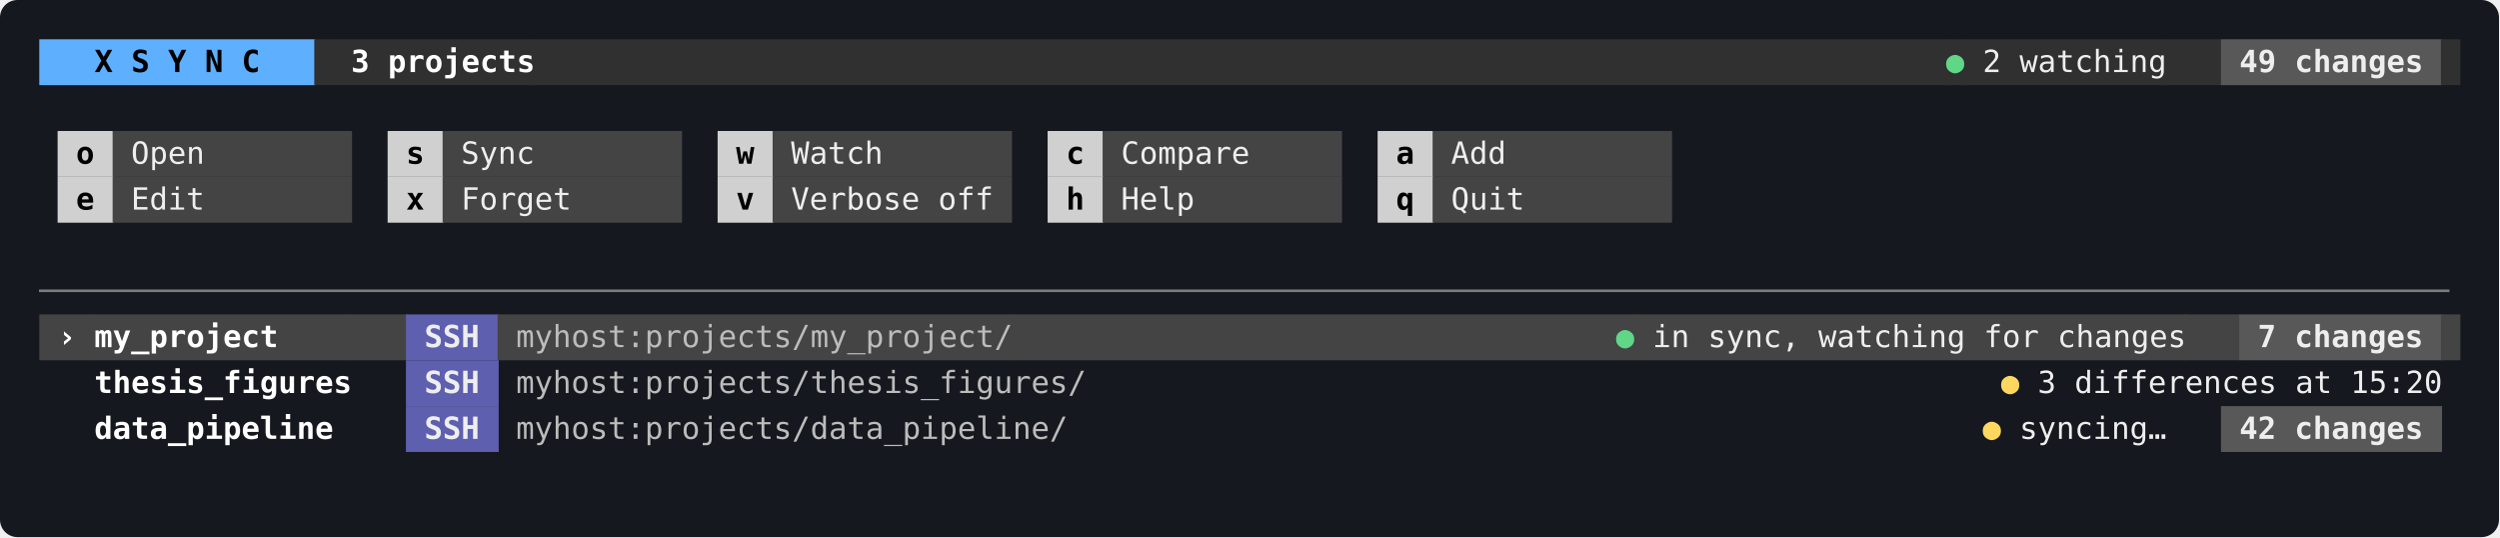
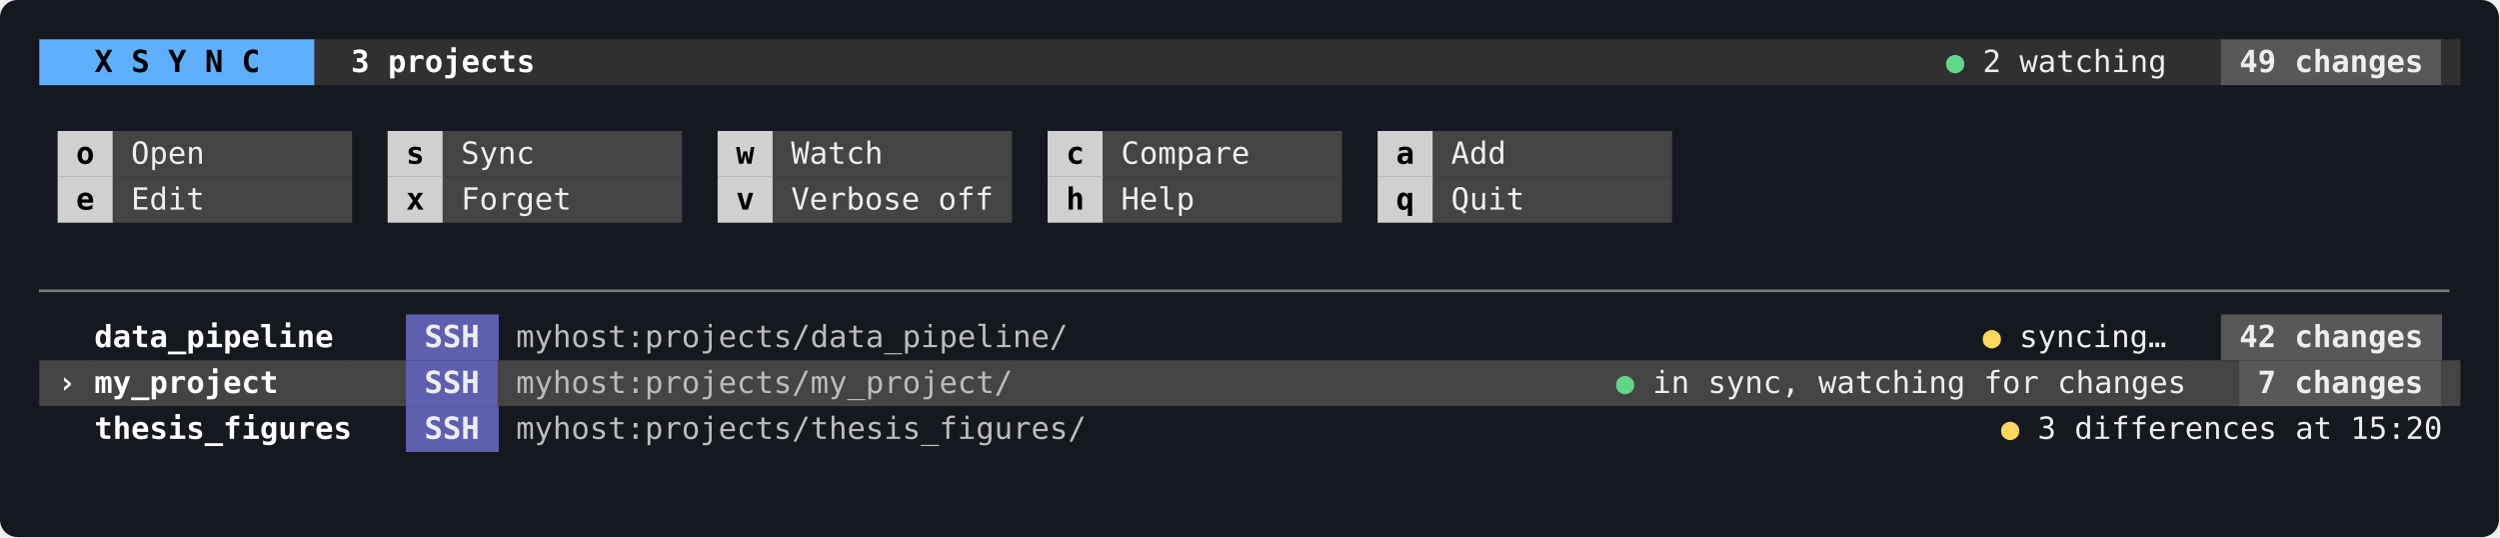
<svg xmlns="http://www.w3.org/2000/svg" viewBox="0 0 1145 246" width="1145" height="246" font-family="ui-monospace, SFMono-Regular, Menlo, Consolas, 'DejaVu Sans Mono', monospace" font-size="14">
  <rect width="100%" height="100%" rx="8" fill="#15181e" />
  <rect x="18.0" y="18" width="126.5" height="21" fill="#5fafff" />
  <text x="18.0" y="33" textLength="126.0" lengthAdjust="spacingAndGlyphs" xml:space="preserve" fill="#000000" font-weight="bold">   X S Y N C   </text>
  <rect x="144.0" y="18" width="101.3" height="21" fill="#303030" />
  <text x="144.0" y="33" textLength="100.8" lengthAdjust="spacingAndGlyphs" xml:space="preserve" fill="#ffffff" font-weight="bold">  3 projects</text>
  <rect x="244.8" y="18" width="647.3" height="21" fill="#303030" />
  <rect x="891.6" y="18" width="8.9" height="21" fill="#303030" />
  <text x="891.6" y="33" textLength="8.4" lengthAdjust="spacingAndGlyphs" xml:space="preserve" fill="#5fd787">●</text>
  <rect x="900.0" y="18" width="92.9" height="21" fill="#303030" />
  <text x="900.0" y="33" textLength="92.4" lengthAdjust="spacingAndGlyphs" xml:space="preserve" fill="#eeeeee"> 2 watching</text>
  <rect x="992.4" y="18" width="25.7" height="21" fill="#303030" />
  <rect x="1017.6" y="18" width="101.3" height="21" fill="#585858" />
  <text x="1017.6" y="33" textLength="100.8" lengthAdjust="spacingAndGlyphs" xml:space="preserve" fill="#eeeeee" font-weight="bold"> 49 changes </text>
  <rect x="1118.4" y="18" width="8.9" height="21" fill="#303030" />
  <rect x="26.4" y="60" width="25.7" height="21" fill="#d0d0d0" />
  <text x="26.4" y="75" textLength="25.2" lengthAdjust="spacingAndGlyphs" xml:space="preserve" fill="#000000" font-weight="bold"> o </text>
  <rect x="51.6" y="60" width="109.7" height="21" fill="#444444" />
  <text x="51.6" y="75" textLength="109.2" lengthAdjust="spacingAndGlyphs" xml:space="preserve" fill="#eeeeee"> Open        </text>
  <rect x="177.6" y="60" width="25.7" height="21" fill="#d0d0d0" />
  <text x="177.6" y="75" textLength="25.2" lengthAdjust="spacingAndGlyphs" xml:space="preserve" fill="#000000" font-weight="bold"> s </text>
  <rect x="202.8" y="60" width="109.7" height="21" fill="#444444" />
  <text x="202.8" y="75" textLength="109.2" lengthAdjust="spacingAndGlyphs" xml:space="preserve" fill="#eeeeee"> Sync        </text>
  <rect x="328.8" y="60" width="25.7" height="21" fill="#d0d0d0" />
  <text x="328.8" y="75" textLength="25.2" lengthAdjust="spacingAndGlyphs" xml:space="preserve" fill="#000000" font-weight="bold"> w </text>
  <rect x="354.0" y="60" width="109.7" height="21" fill="#444444" />
  <text x="354.0" y="75" textLength="109.2" lengthAdjust="spacingAndGlyphs" xml:space="preserve" fill="#eeeeee"> Watch       </text>
  <rect x="480.0" y="60" width="25.7" height="21" fill="#d0d0d0" />
  <text x="480.0" y="75" textLength="25.2" lengthAdjust="spacingAndGlyphs" xml:space="preserve" fill="#000000" font-weight="bold"> c </text>
  <rect x="505.2" y="60" width="109.7" height="21" fill="#444444" />
  <text x="505.2" y="75" textLength="109.2" lengthAdjust="spacingAndGlyphs" xml:space="preserve" fill="#eeeeee"> Compare     </text>
  <rect x="631.2" y="60" width="25.7" height="21" fill="#d0d0d0" />
  <text x="631.2" y="75" textLength="25.2" lengthAdjust="spacingAndGlyphs" xml:space="preserve" fill="#000000" font-weight="bold"> a </text>
  <rect x="656.4" y="60" width="109.7" height="21" fill="#444444" />
  <text x="656.4" y="75" textLength="109.2" lengthAdjust="spacingAndGlyphs" xml:space="preserve" fill="#eeeeee"> Add         </text>
  <rect x="26.4" y="81" width="25.7" height="21" fill="#d0d0d0" />
  <text x="26.4" y="96" textLength="25.2" lengthAdjust="spacingAndGlyphs" xml:space="preserve" fill="#000000" font-weight="bold"> e </text>
  <rect x="51.6" y="81" width="109.7" height="21" fill="#444444" />
  <text x="51.6" y="96" textLength="109.2" lengthAdjust="spacingAndGlyphs" xml:space="preserve" fill="#eeeeee"> Edit        </text>
  <rect x="177.6" y="81" width="25.7" height="21" fill="#d0d0d0" />
  <text x="177.6" y="96" textLength="25.2" lengthAdjust="spacingAndGlyphs" xml:space="preserve" fill="#000000" font-weight="bold"> x </text>
  <rect x="202.8" y="81" width="109.7" height="21" fill="#444444" />
  <text x="202.8" y="96" textLength="109.2" lengthAdjust="spacingAndGlyphs" xml:space="preserve" fill="#eeeeee"> Forget      </text>
  <rect x="328.8" y="81" width="25.7" height="21" fill="#d0d0d0" />
  <text x="328.8" y="96" textLength="25.2" lengthAdjust="spacingAndGlyphs" xml:space="preserve" fill="#000000" font-weight="bold"> v </text>
  <rect x="354.0" y="81" width="109.7" height="21" fill="#444444" />
  <text x="354.0" y="96" textLength="109.2" lengthAdjust="spacingAndGlyphs" xml:space="preserve" fill="#eeeeee"> Verbose off </text>
  <rect x="480.0" y="81" width="25.7" height="21" fill="#d0d0d0" />
  <text x="480.0" y="96" textLength="25.2" lengthAdjust="spacingAndGlyphs" xml:space="preserve" fill="#000000" font-weight="bold"> h </text>
  <rect x="505.2" y="81" width="109.7" height="21" fill="#444444" />
  <text x="505.2" y="96" textLength="109.2" lengthAdjust="spacingAndGlyphs" xml:space="preserve" fill="#eeeeee"> Help        </text>
  <rect x="631.2" y="81" width="25.7" height="21" fill="#d0d0d0" />
  <text x="631.2" y="96" textLength="25.2" lengthAdjust="spacingAndGlyphs" xml:space="preserve" fill="#000000" font-weight="bold"> q </text>
  <rect x="656.4" y="81" width="109.7" height="21" fill="#444444" />
  <text x="656.4" y="96" textLength="109.2" lengthAdjust="spacingAndGlyphs" xml:space="preserve" fill="#eeeeee"> Quit        </text>
  <text x="18.0" y="138" textLength="1100.4" lengthAdjust="spacingAndGlyphs" xml:space="preserve" fill="#d0d0d0" opacity="0.55">───────────────────────────────────────────────────────────────────────────────────────────────────────────────────────────────────</text>
-   <rect x="18.0" y="144" width="25.7" height="21" fill="#444444" />
-   <text x="18.0" y="159" textLength="25.2" lengthAdjust="spacingAndGlyphs" xml:space="preserve" fill="#ffffff" font-weight="bold"> › </text>
-   <rect x="43.2" y="144" width="118.1" height="21" fill="#444444" />
-   <text x="43.2" y="159" textLength="117.6" lengthAdjust="spacingAndGlyphs" xml:space="preserve" fill="#ffffff" font-weight="bold">my_project    </text>
-   <rect x="160.8" y="144" width="25.7" height="21" fill="#444444" />
+   <text x="43.2" y="159" textLength="117.6" lengthAdjust="spacingAndGlyphs" xml:space="preserve" fill="#ffffff" font-weight="bold">data_pipeline </text>
  <rect x="186.0" y="144" width="42.5" height="21" fill="#5f5faf" />
  <text x="186.0" y="159" textLength="42.0" lengthAdjust="spacingAndGlyphs" xml:space="preserve" fill="#eeeeee" font-weight="bold"> SSH </text>
-   <rect x="228.0" y="144" width="235.7" height="21" fill="#444444" />
-   <text x="228.0" y="159" textLength="235.2" lengthAdjust="spacingAndGlyphs" xml:space="preserve" fill="#bcbcbc"> myhost:projects/my_project/</text>
-   <rect x="463.2" y="144" width="277.7" height="21" fill="#444444" />
-   <rect x="740.4" y="144" width="8.9" height="21" fill="#444444" />
-   <text x="740.4" y="159" textLength="8.4" lengthAdjust="spacingAndGlyphs" xml:space="preserve" fill="#5fd787">●</text>
-   <rect x="748.8" y="144" width="252.5" height="21" fill="#444444" />
-   <text x="748.8" y="159" textLength="252.0" lengthAdjust="spacingAndGlyphs" xml:space="preserve" fill="#eeeeee"> in sync, watching for changes</text>
-   <rect x="1000.8" y="144" width="25.7" height="21" fill="#444444" />
-   <rect x="1026.0" y="144" width="92.9" height="21" fill="#585858" />
-   <text x="1026.0" y="159" textLength="92.4" lengthAdjust="spacingAndGlyphs" xml:space="preserve" fill="#eeeeee" font-weight="bold"> 7 changes </text>
-   <rect x="1118.4" y="144" width="8.9" height="21" fill="#444444" />
-   <text x="43.2" y="180" textLength="117.6" lengthAdjust="spacingAndGlyphs" xml:space="preserve" fill="#ffffff" font-weight="bold">thesis_figures</text>
+   <text x="228.0" y="159" textLength="260.4" lengthAdjust="spacingAndGlyphs" xml:space="preserve" fill="#bcbcbc"> myhost:projects/data_pipeline/</text>
+   <text x="908.4" y="159" textLength="8.4" lengthAdjust="spacingAndGlyphs" xml:space="preserve" fill="#ffd75f">●</text>
+   <text x="916.8" y="159" textLength="75.6" lengthAdjust="spacingAndGlyphs" xml:space="preserve" fill="#eeeeee"> syncing…</text>
+   <rect x="1017.6" y="144" width="101.3" height="21" fill="#585858" />
+   <text x="1017.6" y="159" textLength="100.8" lengthAdjust="spacingAndGlyphs" xml:space="preserve" fill="#eeeeee" font-weight="bold"> 42 changes </text>
+   <rect x="18.0" y="165" width="25.7" height="21" fill="#444444" />
+   <text x="18.0" y="180" textLength="25.2" lengthAdjust="spacingAndGlyphs" xml:space="preserve" fill="#ffffff" font-weight="bold"> › </text>
+   <rect x="43.2" y="165" width="118.1" height="21" fill="#444444" />
+   <text x="43.2" y="180" textLength="117.6" lengthAdjust="spacingAndGlyphs" xml:space="preserve" fill="#ffffff" font-weight="bold">my_project    </text>
+   <rect x="160.8" y="165" width="25.7" height="21" fill="#444444" />
  <rect x="186.0" y="165" width="42.5" height="21" fill="#5f5faf" />
  <text x="186.0" y="180" textLength="42.0" lengthAdjust="spacingAndGlyphs" xml:space="preserve" fill="#eeeeee" font-weight="bold"> SSH </text>
-   <text x="228.0" y="180" textLength="268.8" lengthAdjust="spacingAndGlyphs" xml:space="preserve" fill="#bcbcbc"> myhost:projects/thesis_figures/</text>
-   <text x="916.8" y="180" textLength="8.4" lengthAdjust="spacingAndGlyphs" xml:space="preserve" fill="#ffd75f">●</text>
-   <text x="925.2" y="180" textLength="193.2" lengthAdjust="spacingAndGlyphs" xml:space="preserve" fill="#eeeeee"> 3 differences at 15:20</text>
-   <text x="43.2" y="201" textLength="117.6" lengthAdjust="spacingAndGlyphs" xml:space="preserve" fill="#ffffff" font-weight="bold">data_pipeline </text>
+   <rect x="228.0" y="165" width="235.7" height="21" fill="#444444" />
+   <text x="228.0" y="180" textLength="235.2" lengthAdjust="spacingAndGlyphs" xml:space="preserve" fill="#bcbcbc"> myhost:projects/my_project/</text>
+   <rect x="463.2" y="165" width="277.7" height="21" fill="#444444" />
+   <rect x="740.4" y="165" width="8.9" height="21" fill="#444444" />
+   <text x="740.4" y="180" textLength="8.4" lengthAdjust="spacingAndGlyphs" xml:space="preserve" fill="#5fd787">●</text>
+   <rect x="748.8" y="165" width="252.5" height="21" fill="#444444" />
+   <text x="748.8" y="180" textLength="252.0" lengthAdjust="spacingAndGlyphs" xml:space="preserve" fill="#eeeeee"> in sync, watching for changes</text>
+   <rect x="1000.8" y="165" width="25.7" height="21" fill="#444444" />
+   <rect x="1026.0" y="165" width="92.9" height="21" fill="#585858" />
+   <text x="1026.0" y="180" textLength="92.4" lengthAdjust="spacingAndGlyphs" xml:space="preserve" fill="#eeeeee" font-weight="bold"> 7 changes </text>
+   <rect x="1118.4" y="165" width="8.9" height="21" fill="#444444" />
+   <text x="43.2" y="201" textLength="117.6" lengthAdjust="spacingAndGlyphs" xml:space="preserve" fill="#ffffff" font-weight="bold">thesis_figures</text>
  <rect x="186.0" y="186" width="42.5" height="21" fill="#5f5faf" />
  <text x="186.0" y="201" textLength="42.0" lengthAdjust="spacingAndGlyphs" xml:space="preserve" fill="#eeeeee" font-weight="bold"> SSH </text>
-   <text x="228.0" y="201" textLength="260.4" lengthAdjust="spacingAndGlyphs" xml:space="preserve" fill="#bcbcbc"> myhost:projects/data_pipeline/</text>
-   <text x="908.4" y="201" textLength="8.4" lengthAdjust="spacingAndGlyphs" xml:space="preserve" fill="#ffd75f">●</text>
-   <text x="916.8" y="201" textLength="75.6" lengthAdjust="spacingAndGlyphs" xml:space="preserve" fill="#eeeeee"> syncing…</text>
-   <rect x="1017.6" y="186" width="101.3" height="21" fill="#585858" />
-   <text x="1017.6" y="201" textLength="100.8" lengthAdjust="spacingAndGlyphs" xml:space="preserve" fill="#eeeeee" font-weight="bold"> 42 changes </text>
+   <text x="228.0" y="201" textLength="268.8" lengthAdjust="spacingAndGlyphs" xml:space="preserve" fill="#bcbcbc"> myhost:projects/thesis_figures/</text>
+   <text x="916.8" y="201" textLength="8.4" lengthAdjust="spacingAndGlyphs" xml:space="preserve" fill="#ffd75f">●</text>
+   <text x="925.2" y="201" textLength="193.2" lengthAdjust="spacingAndGlyphs" xml:space="preserve" fill="#eeeeee"> 3 differences at 15:20</text>
</svg>
